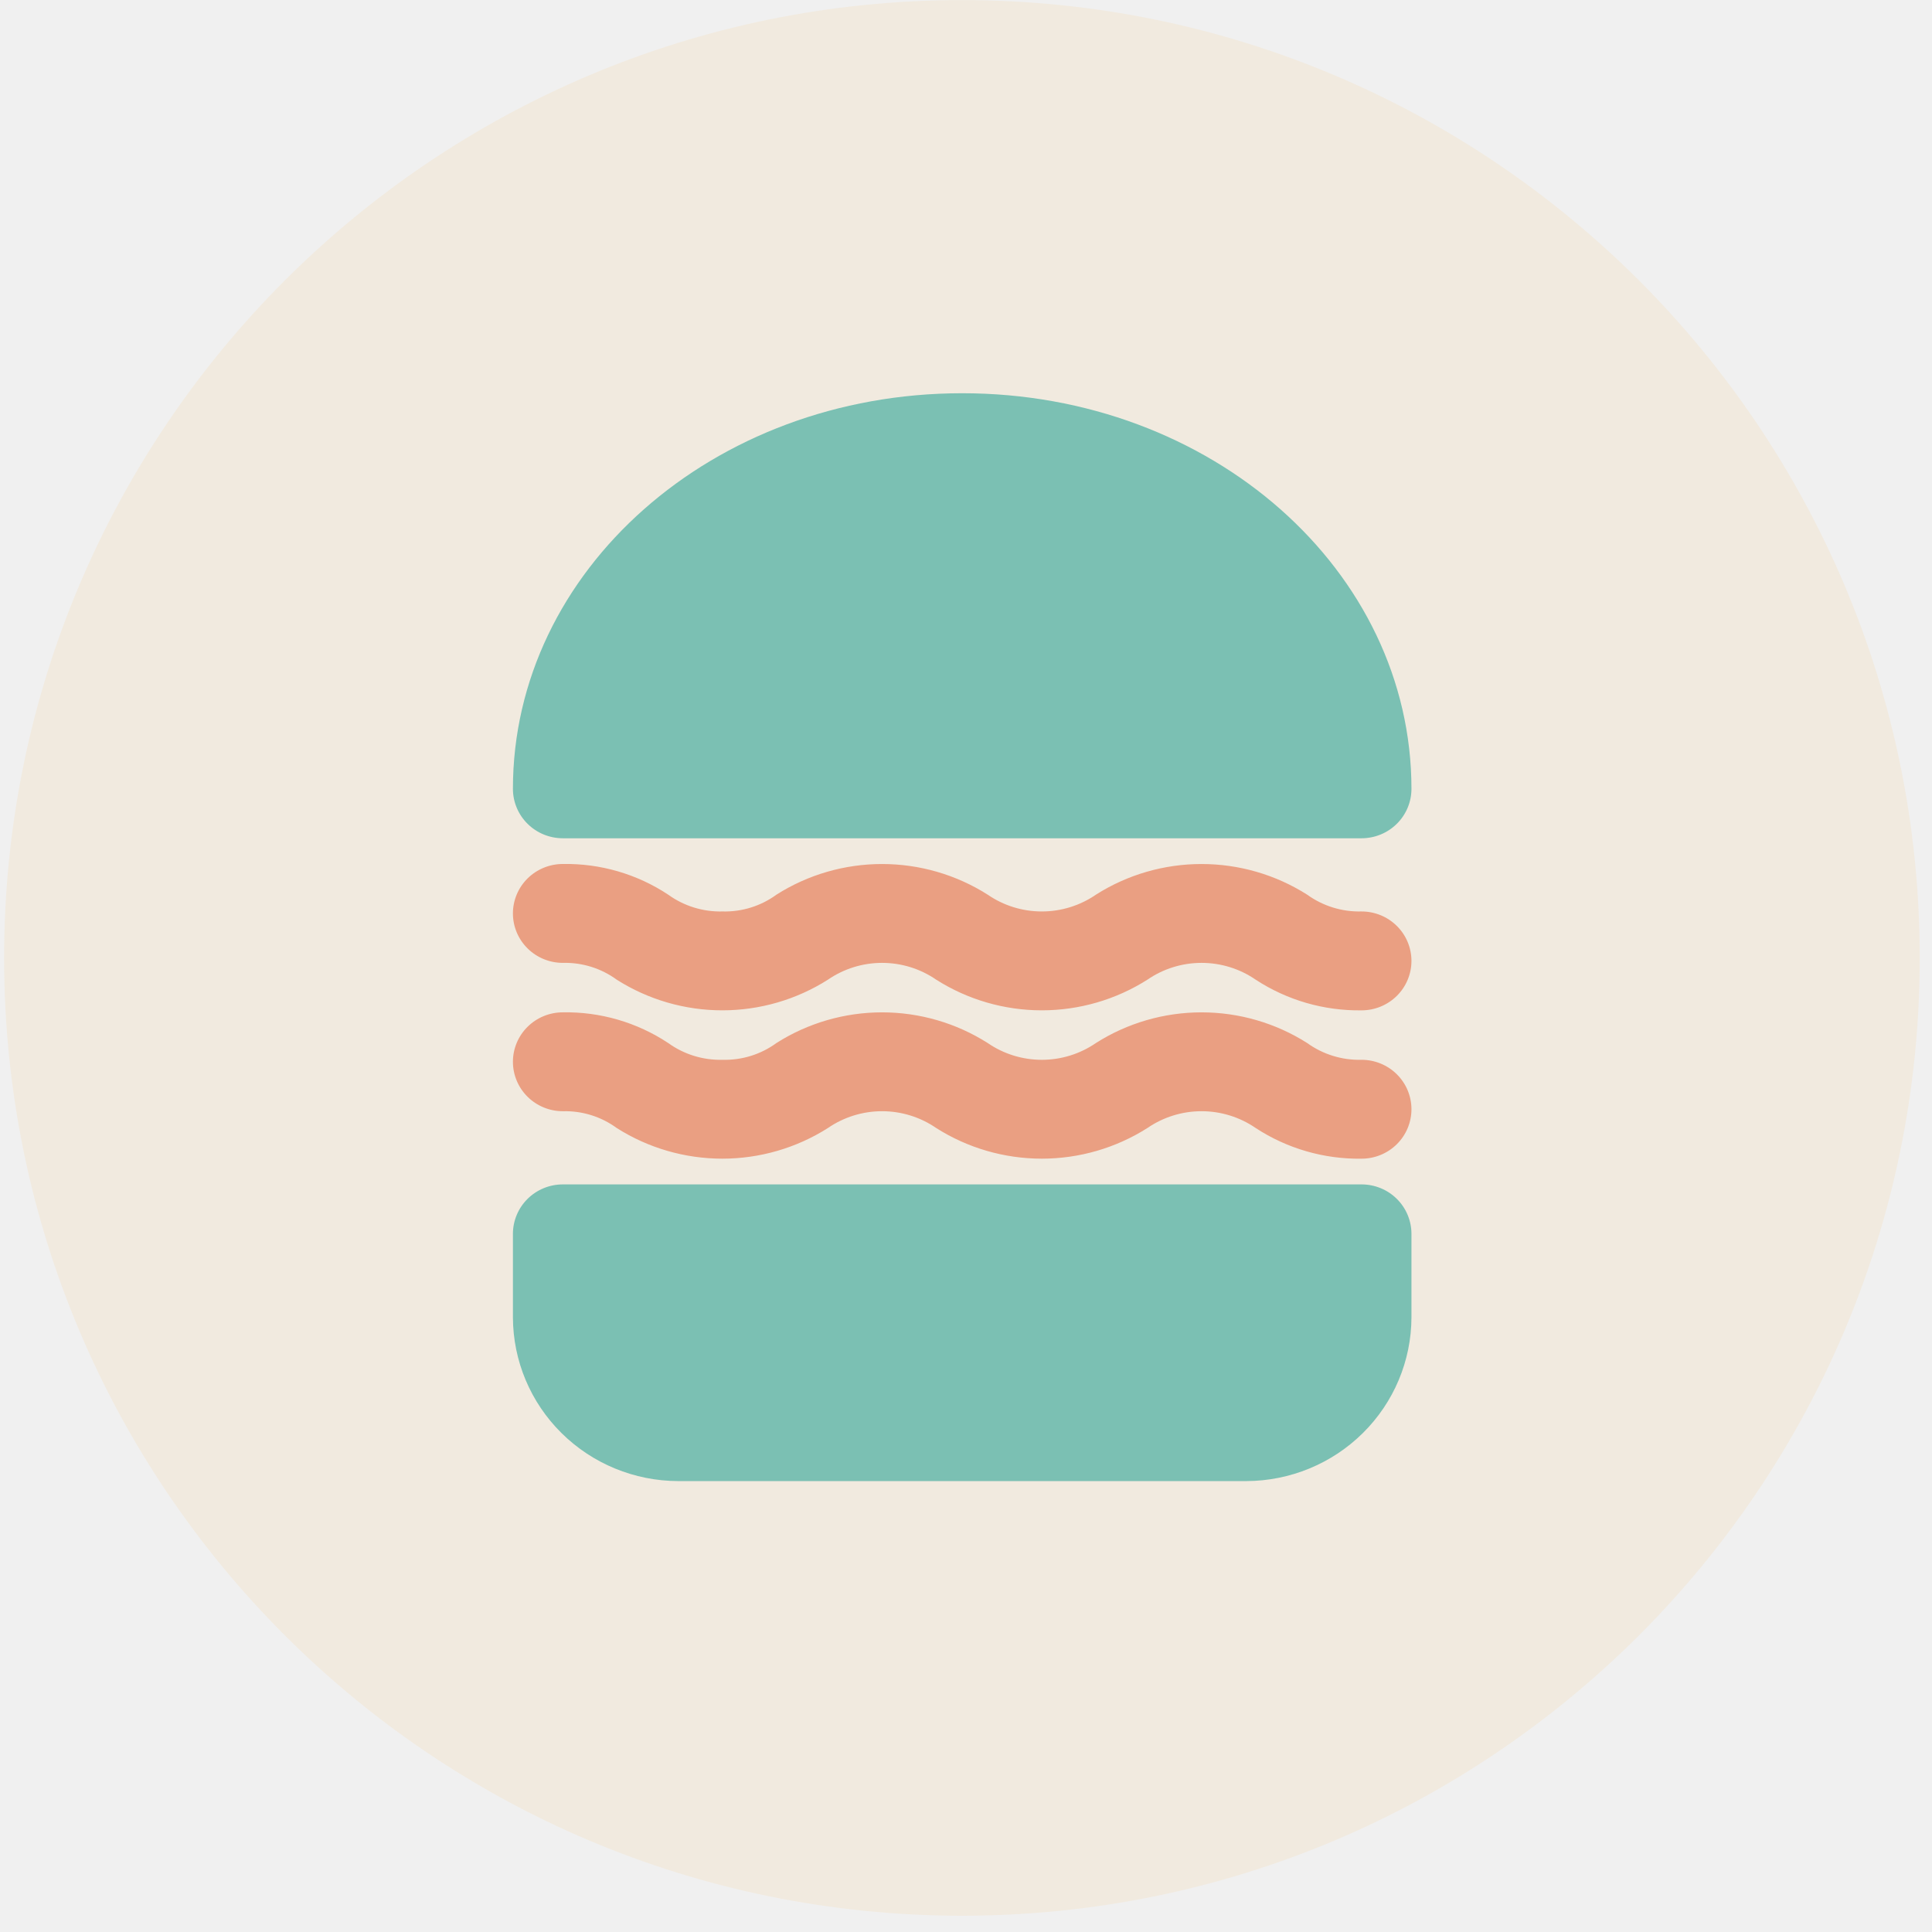
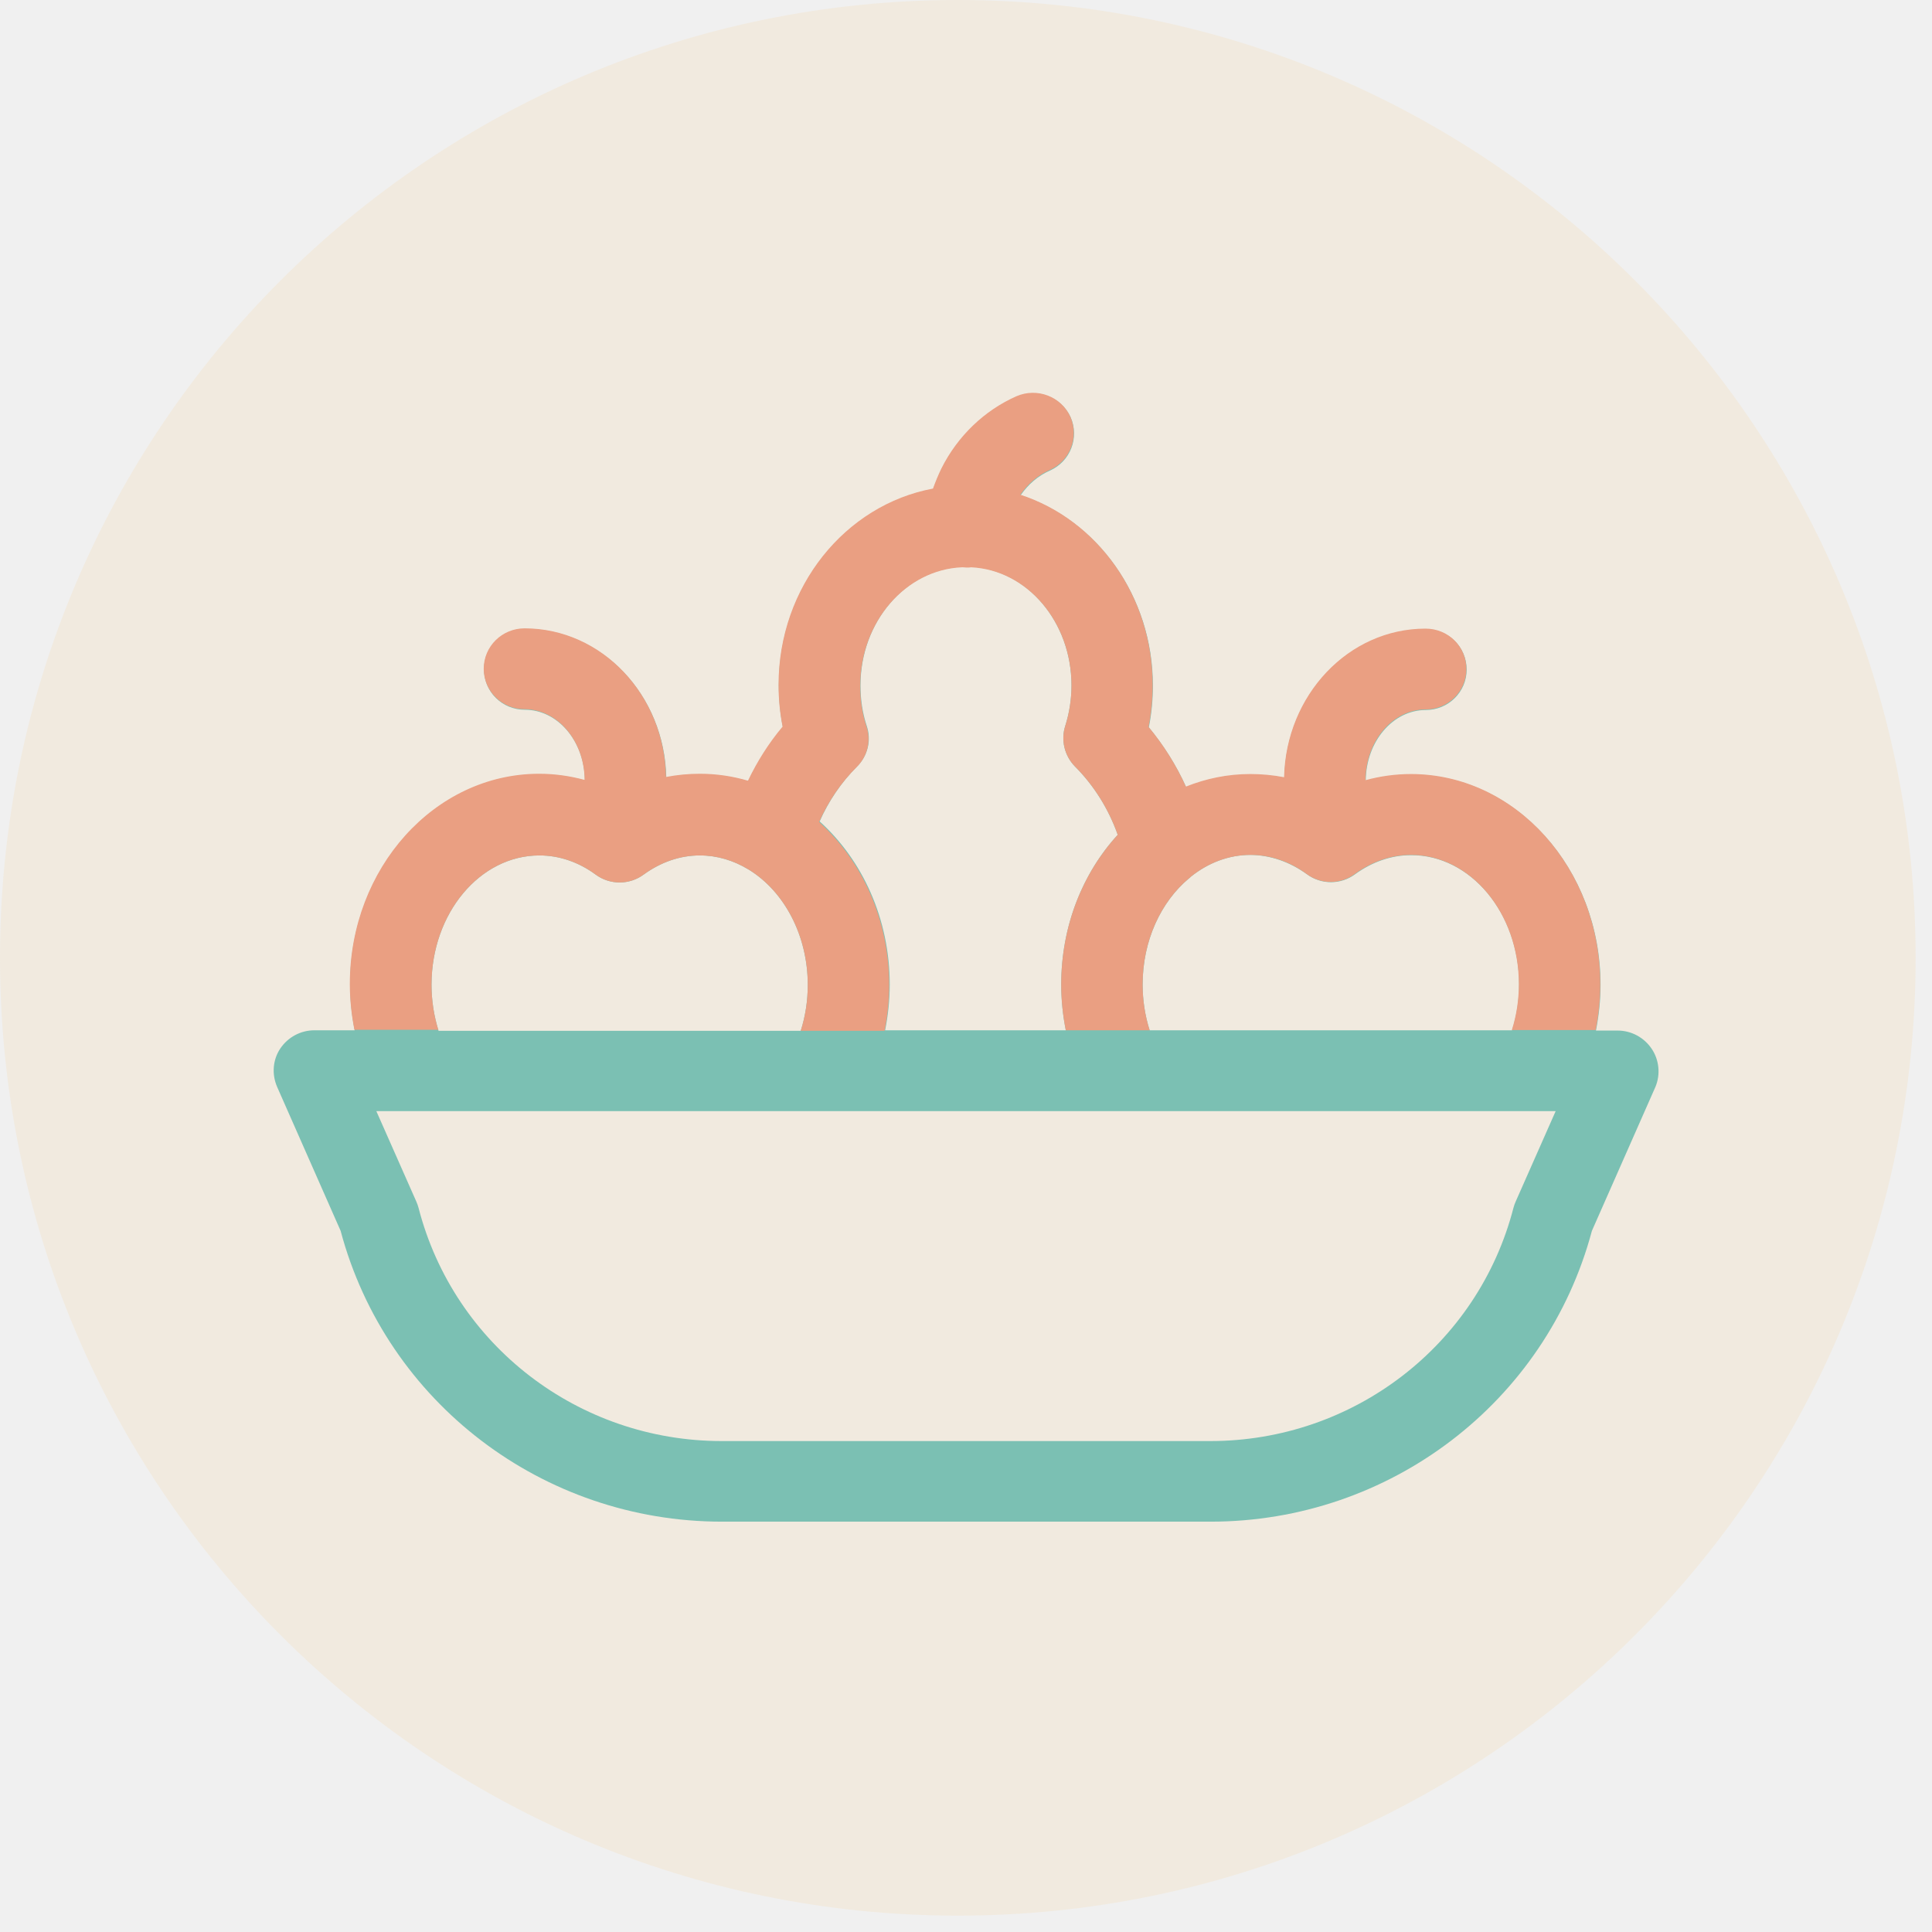
<svg xmlns="http://www.w3.org/2000/svg" width="113" height="113" viewBox="0 0 113 113" fill="none">
-   <path d="M112.283 56.026C112.283 86.966 87.201 112.048 56.261 112.048C25.322 112.048 0.24 86.966 0.24 56.026C0.24 25.087 25.322 0.005 56.261 0.005C87.201 0.005 112.283 25.087 112.283 56.026Z" fill="#F1EADF" />
-   <path d="M79.635 69.274H32.92C32.145 69.274 31.403 69.579 30.855 70.121C30.308 70.664 30 71.4 30 72.167V77.054C30.008 79.591 31.028 82.021 32.839 83.815C34.65 85.609 37.103 86.62 39.664 86.627H72.89C75.451 86.62 77.905 85.609 79.715 83.815C81.526 82.021 82.547 79.591 82.554 77.054V72.167C82.554 71.4 82.247 70.664 81.699 70.121C81.152 69.579 80.409 69.274 79.635 69.274Z" fill="#7BC0B3" />
-   <path d="M56.277 23C41.679 23 30 33.383 30 46.137C30 46.904 30.308 47.64 30.855 48.182C31.403 48.725 32.145 49.029 32.92 49.029H79.635C80.409 49.029 81.152 48.725 81.699 48.182C82.247 47.64 82.554 46.904 82.554 46.137C82.554 33.383 70.876 23 56.277 23Z" fill="#7BC0B3" />
-   <path d="M79.635 67.77C77.436 67.802 75.28 67.177 73.445 65.977C72.515 65.337 71.41 64.993 70.277 64.993C69.144 64.993 68.039 65.337 67.109 65.977C65.266 67.147 63.123 67.769 60.934 67.769C58.745 67.769 56.602 67.147 54.759 65.977C53.829 65.337 52.724 64.993 51.591 64.993C50.459 64.993 49.353 65.337 48.423 65.977C46.58 67.147 44.437 67.769 42.248 67.769C40.059 67.769 37.916 67.147 36.073 65.977C35.162 65.31 34.052 64.964 32.92 64.994C32.145 64.994 31.403 64.689 30.855 64.147C30.308 63.605 30 62.869 30 62.102C30 61.335 30.308 60.599 30.855 60.057C31.403 59.514 32.145 59.21 32.92 59.21C35.11 59.171 37.259 59.797 39.08 61.003C40.002 61.67 41.121 62.016 42.263 61.986C43.395 62.016 44.505 61.67 45.416 61.003C47.259 59.833 49.402 59.211 51.591 59.211C53.78 59.211 55.923 59.833 57.766 61.003C58.696 61.644 59.801 61.987 60.934 61.987C62.067 61.987 63.172 61.644 64.102 61.003C65.945 59.833 68.088 59.211 70.277 59.211C72.466 59.211 74.609 59.833 76.452 61.003C77.374 61.67 78.493 62.016 79.635 61.986C80.409 61.986 81.152 62.291 81.699 62.833C82.247 63.376 82.554 64.111 82.554 64.878C82.554 65.645 82.247 66.381 81.699 66.923C81.152 67.466 80.409 67.77 79.635 67.77Z" fill="#EA9F82" />
-   <path d="M79.635 59.094C77.436 59.125 75.28 58.501 73.445 57.301C72.515 56.66 71.41 56.317 70.277 56.317C69.144 56.317 68.039 56.66 67.109 57.301C65.266 58.471 63.123 59.093 60.934 59.093C58.745 59.093 56.602 58.471 54.759 57.301C53.829 56.66 52.724 56.317 51.591 56.317C50.459 56.317 49.353 56.66 48.423 57.301C46.58 58.471 44.437 59.093 42.248 59.093C40.059 59.093 37.916 58.471 36.073 57.301C35.162 56.634 34.052 56.288 32.92 56.317C32.145 56.317 31.403 56.013 30.855 55.47C30.308 54.928 30 54.192 30 53.425C30 52.658 30.308 51.923 30.855 51.38C31.403 50.838 32.145 50.533 32.92 50.533C35.11 50.495 37.259 51.12 39.08 52.326C40.002 52.993 41.121 53.339 42.263 53.31C43.395 53.339 44.505 52.993 45.416 52.326C47.259 51.156 49.402 50.535 51.591 50.535C53.78 50.535 55.923 51.156 57.766 52.326C58.696 52.967 59.801 53.31 60.934 53.31C62.067 53.31 63.172 52.967 64.102 52.326C65.945 51.156 68.088 50.535 70.277 50.535C72.466 50.535 74.609 51.156 76.452 52.326C77.374 52.993 78.493 53.339 79.635 53.31C80.409 53.31 81.152 53.614 81.699 54.157C82.247 54.699 82.554 55.435 82.554 56.202C82.554 56.969 82.247 57.704 81.699 58.247C81.152 58.789 80.409 59.094 79.635 59.094Z" fill="#EA9F82" />
+   <path d="M112.043 56.021C112.043 86.961 86.961 112.043 56.021 112.043C25.082 112.043 0 86.961 0 56.021C0 25.082 25.082 0 56.021 0C86.961 0 112.043 25.082 112.043 56.021Z" fill="#F1EADF" />
+   <g clip-path="url(#clip0_316_892)">
+     <path d="M96.604 61.341C96.161 60.683 95.418 60.276 94.611 60.276H93.345C93.519 59.399 93.614 58.506 93.614 57.597C93.614 50.816 88.647 45.303 82.54 45.303C81.638 45.303 80.737 45.428 79.882 45.663C79.898 43.376 81.464 41.528 83.394 41.528C84.707 41.528 85.783 40.479 85.783 39.163C85.783 37.848 84.723 36.798 83.394 36.798C78.886 36.798 75.231 40.682 75.12 45.491C74.472 45.365 73.807 45.303 73.143 45.303C71.814 45.303 70.548 45.569 69.378 46.039C68.808 44.77 68.065 43.596 67.194 42.546C67.353 41.748 67.432 40.933 67.432 40.103C67.432 34.872 64.173 30.424 59.696 28.967C60.139 28.325 60.724 27.824 61.404 27.526C62.606 26.994 63.144 25.6 62.622 24.41C62.084 23.219 60.676 22.687 59.474 23.204C57.592 24.034 56.025 25.537 55.076 27.432C54.886 27.824 54.728 28.215 54.586 28.607C49.46 29.562 45.552 34.339 45.552 40.087C45.552 40.917 45.631 41.732 45.79 42.531C44.983 43.486 44.302 44.567 43.765 45.694C42.863 45.428 41.914 45.287 40.949 45.287C40.284 45.287 39.62 45.35 38.971 45.475C38.876 40.667 35.206 36.783 30.697 36.783C29.384 36.783 28.308 37.832 28.308 39.148C28.308 40.463 29.368 41.513 30.697 41.513C32.627 41.513 34.193 43.361 34.209 45.647C33.339 45.412 32.453 45.287 31.551 45.287C25.445 45.287 20.477 50.8 20.477 57.582C20.477 58.49 20.572 59.383 20.746 60.26H18.389C17.582 60.26 16.838 60.667 16.395 61.325C15.952 61.983 15.889 62.829 16.206 63.565L19.923 71.991C22.597 82.015 31.741 89 42.23 89H70.802C81.29 89 90.434 82.015 93.108 71.991L96.826 63.565C97.126 62.844 97.047 61.998 96.604 61.341ZM76.433 51.129C77.272 51.755 78.427 51.755 79.265 51.129C80.262 50.409 81.385 50.017 82.54 50.017C86.021 50.017 88.852 53.416 88.852 57.582C88.852 58.506 88.71 59.414 88.441 60.26H67.242C66.973 59.414 66.831 58.506 66.831 57.582C66.831 55.013 67.906 52.742 69.536 51.38C69.583 51.348 69.615 51.317 69.662 51.27C70.659 50.471 71.861 50.001 73.143 50.001C74.298 50.017 75.437 50.409 76.433 51.129ZM50.124 44.833C50.757 44.206 50.979 43.298 50.694 42.452C50.441 41.685 50.33 40.902 50.33 40.087C50.33 36.344 52.988 33.29 56.278 33.149C56.294 33.149 56.31 33.149 56.326 33.149C56.405 33.149 56.484 33.165 56.563 33.165C56.642 33.165 56.737 33.165 56.816 33.149C60.075 33.337 62.67 36.375 62.67 40.087C62.67 40.902 62.543 41.7 62.306 42.452C62.037 43.282 62.258 44.206 62.876 44.833C63.983 45.945 64.837 47.307 65.375 48.827C63.334 51.051 62.069 54.152 62.069 57.582C62.069 58.49 62.164 59.383 62.338 60.26H51.77C51.944 59.383 52.039 58.49 52.039 57.582C52.039 53.745 50.441 50.299 47.941 48.044C48.463 46.853 49.207 45.757 50.124 44.833ZM25.239 57.597C25.239 53.416 28.071 50.033 31.551 50.033C32.706 50.033 33.845 50.424 34.826 51.145C35.665 51.771 36.819 51.771 37.658 51.145C38.655 50.424 39.778 50.033 40.933 50.033C41.945 50.033 42.91 50.33 43.765 50.847C43.796 50.863 43.812 50.879 43.844 50.894C45.869 52.163 47.245 54.7 47.245 57.613C47.245 58.537 47.103 59.446 46.834 60.291H25.65C25.381 59.414 25.239 58.522 25.239 57.597ZM88.647 70.284C88.599 70.393 88.552 70.519 88.52 70.644C86.448 78.679 79.155 84.286 70.786 84.286H42.214C33.845 84.286 26.552 78.679 24.48 70.644C24.448 70.519 24.401 70.393 24.353 70.284L22.012 64.99H90.988L88.647 70.284Z" fill="#7BC0B3" />
+     <path d="M25.65 60.276C25.381 59.43 25.239 58.522 25.239 57.598C25.239 53.416 28.07 50.033 31.551 50.033C32.706 50.033 33.845 50.424 34.826 51.145C35.664 51.771 36.819 51.771 37.658 51.145C38.654 50.424 39.778 50.033 40.932 50.033C41.945 50.033 42.91 50.33 43.764 50.847C43.796 50.863 43.812 50.879 43.843 50.894C45.868 52.163 47.245 54.7 47.245 57.613C47.245 58.537 47.102 59.446 46.833 60.291H51.738C51.912 59.414 52.007 58.522 52.007 57.613C52.007 53.776 50.409 50.33 47.909 48.075C48.447 46.869 49.191 45.773 50.108 44.864C50.741 44.238 50.962 43.329 50.678 42.484C50.425 41.716 50.314 40.933 50.314 40.119C50.314 36.375 52.972 33.321 56.262 33.18C56.278 33.18 56.294 33.18 56.31 33.18C56.389 33.18 56.468 33.196 56.547 33.196C56.626 33.196 56.721 33.196 56.8 33.18C60.075 33.337 62.669 36.375 62.669 40.087C62.669 40.902 62.543 41.701 62.306 42.452C62.037 43.282 62.258 44.206 62.875 44.833C63.983 45.945 64.837 47.308 65.375 48.827C63.334 51.051 62.068 54.152 62.068 57.582C62.068 58.49 62.163 59.383 62.337 60.26H67.242C66.973 59.414 66.83 58.506 66.83 57.582C66.83 55.013 67.906 52.742 69.535 51.38C69.583 51.348 69.615 51.317 69.662 51.27C70.659 50.471 71.861 50.002 73.143 50.002C74.297 50.002 75.436 50.393 76.417 51.114C77.256 51.74 78.411 51.74 79.249 51.114C80.246 50.393 81.369 50.002 82.524 50.002C86.004 50.002 88.836 53.4 88.836 57.566C88.836 58.49 88.694 59.399 88.425 60.245H93.329C93.503 59.367 93.598 58.475 93.598 57.566C93.598 50.785 88.631 45.272 82.524 45.272C81.622 45.272 80.721 45.397 79.866 45.632C79.882 43.345 81.448 41.497 83.378 41.497C84.691 41.497 85.767 40.448 85.767 39.132C85.767 37.816 84.707 36.767 83.378 36.767C78.87 36.767 75.215 40.651 75.104 45.459C74.456 45.334 73.791 45.272 73.127 45.272C71.798 45.272 70.532 45.538 69.362 46.008C68.792 44.739 68.048 43.564 67.178 42.515C67.337 41.716 67.416 40.902 67.416 40.072C67.416 34.841 64.157 30.392 59.679 28.936C60.123 28.294 60.708 27.793 61.388 27.495C62.59 26.962 63.128 25.569 62.606 24.378C62.068 23.188 60.66 22.655 59.458 23.172C57.575 24.002 56.009 25.506 55.06 27.401C54.87 27.793 54.712 28.184 54.569 28.576C49.444 29.531 45.536 34.308 45.536 40.056C45.536 40.886 45.615 41.701 45.773 42.499C44.967 43.455 44.286 44.535 43.748 45.663C42.847 45.397 41.898 45.256 40.932 45.256C40.268 45.256 39.603 45.319 38.955 45.444C38.86 40.636 35.19 36.751 30.681 36.751C29.368 36.751 28.292 37.801 28.292 39.116C28.292 40.416 29.352 41.481 30.681 41.481C32.611 41.481 34.177 43.329 34.193 45.616C33.323 45.381 32.437 45.256 31.535 45.256C25.428 45.256 20.461 50.769 20.461 57.551C20.461 58.459 20.556 59.352 20.73 60.229H25.65V60.276Z" fill="#EA9F82" />
+   </g>
+   <defs>
+     <clipPath id="clip0_316_892">
+       <rect width="81" height="66" fill="white" transform="translate(16 23)" />
+     </clipPath>
+   </defs>
</svg>
